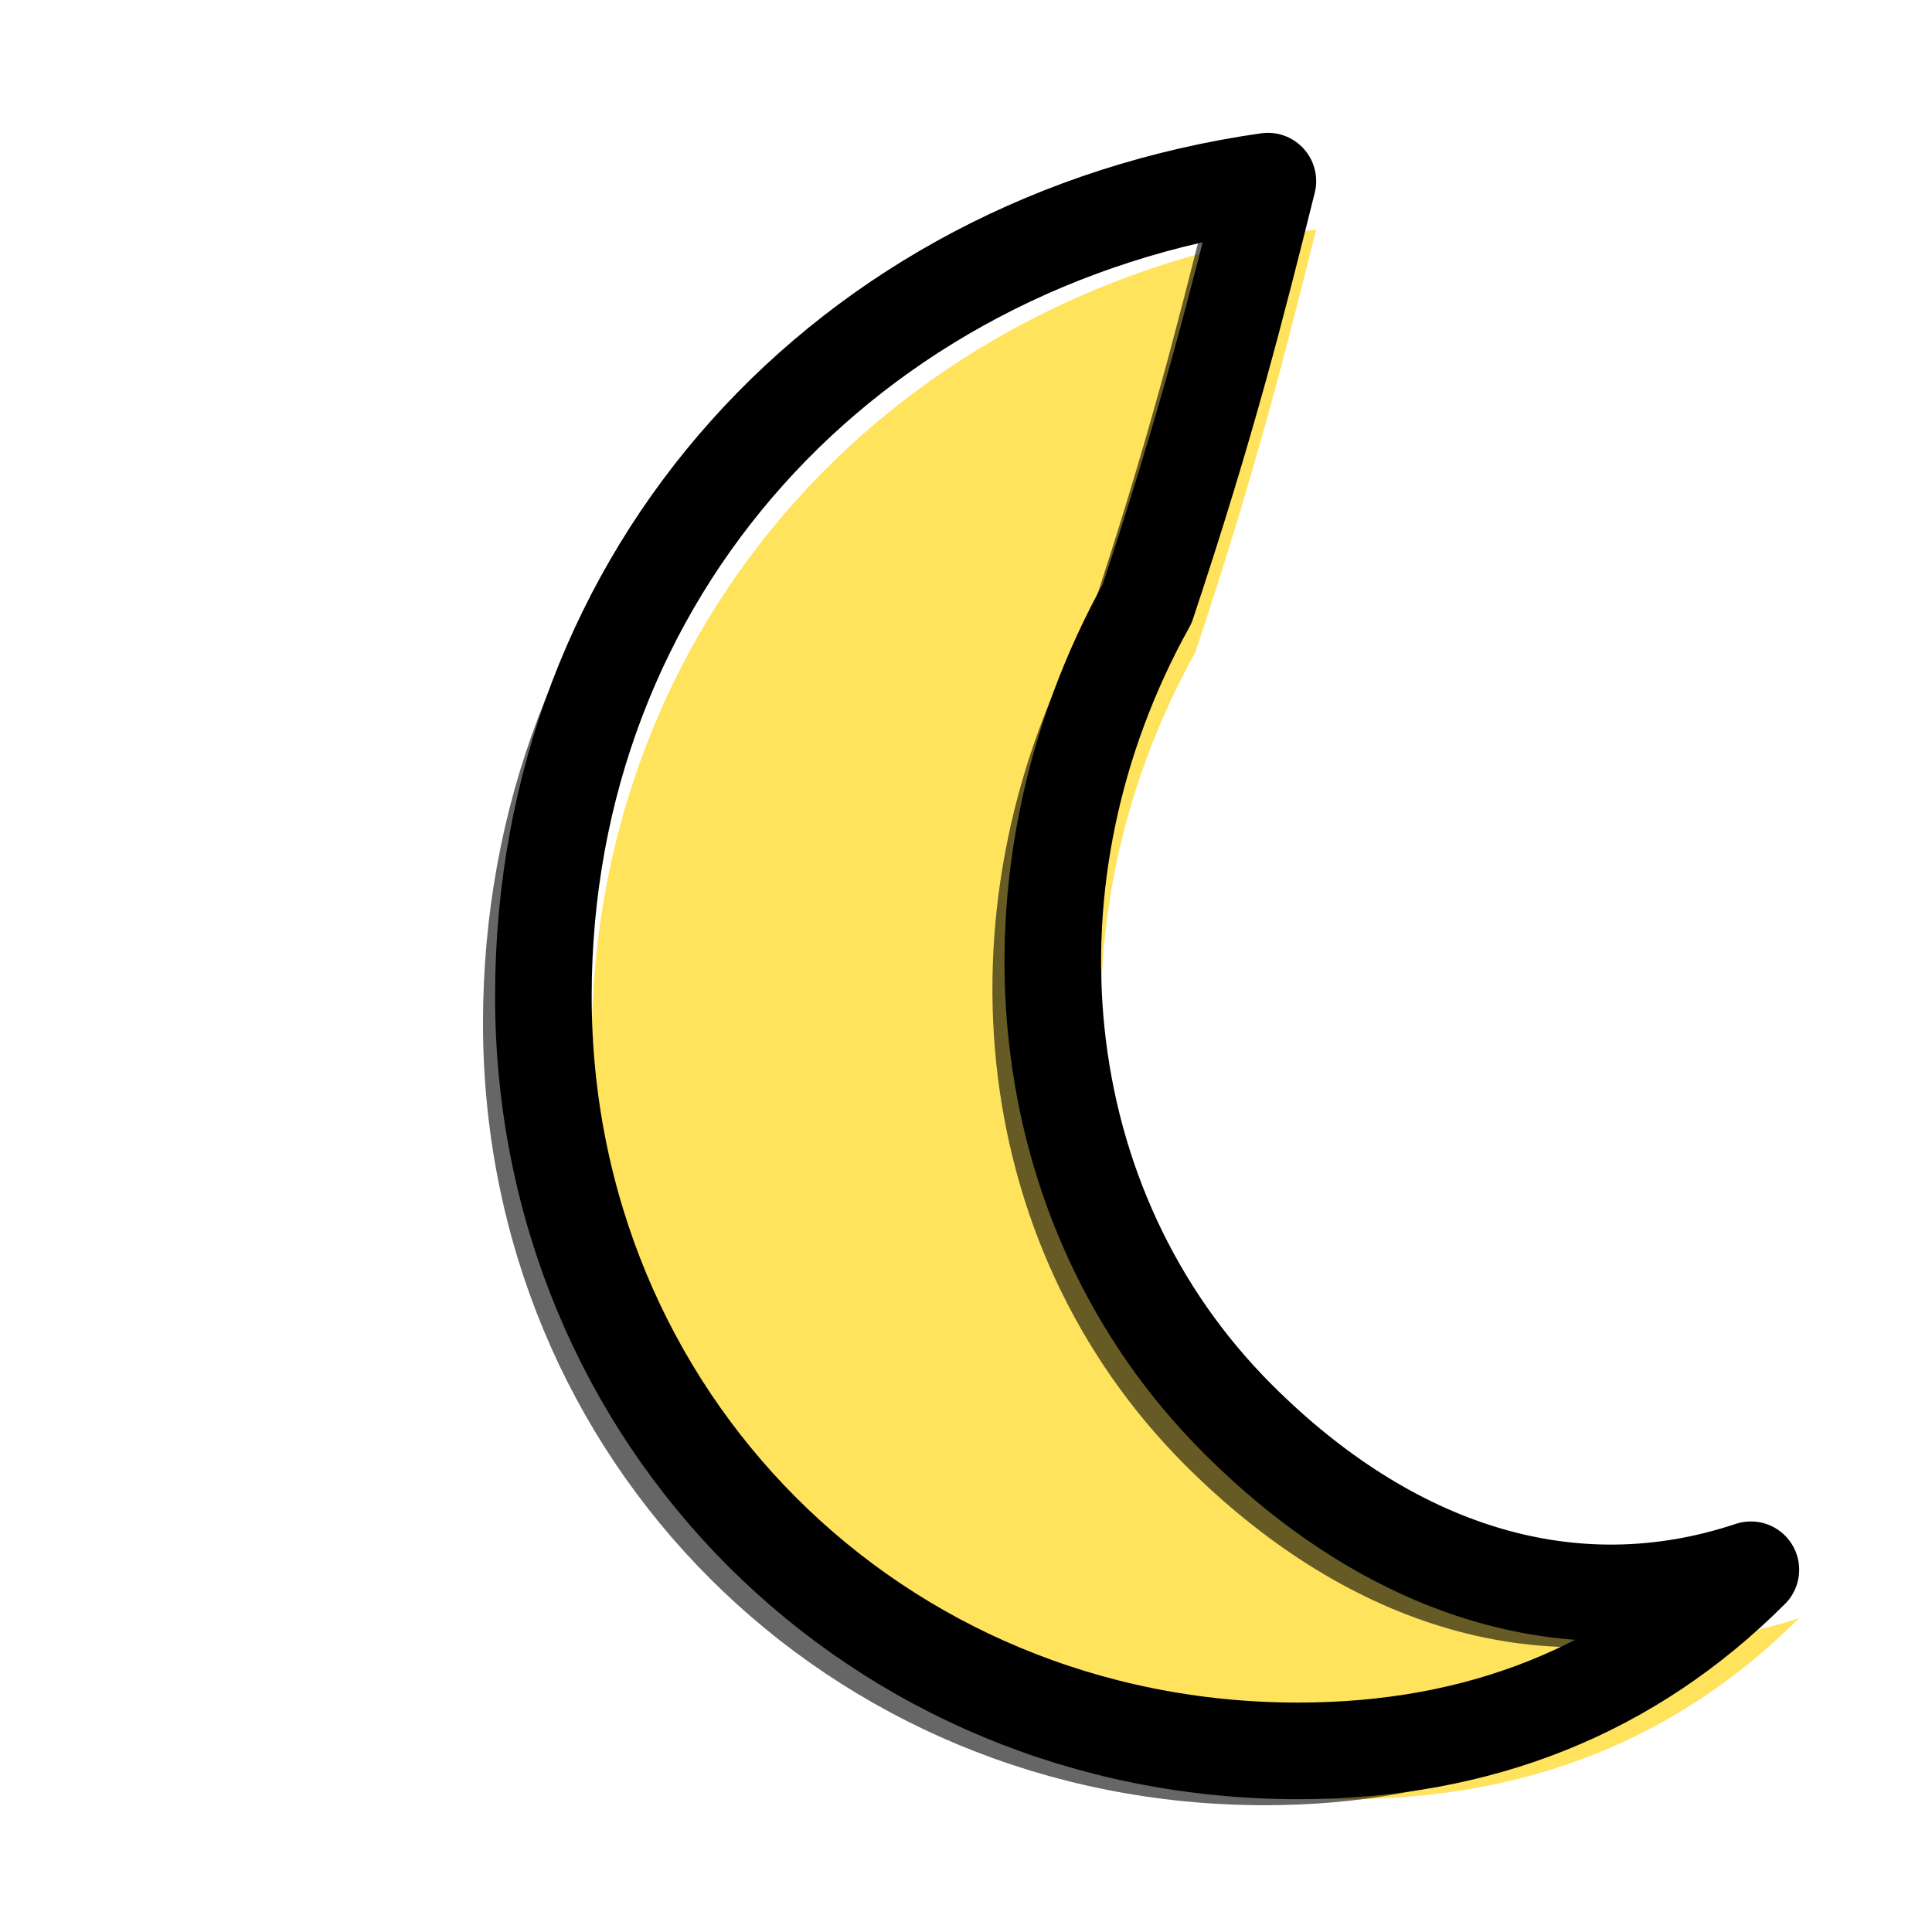
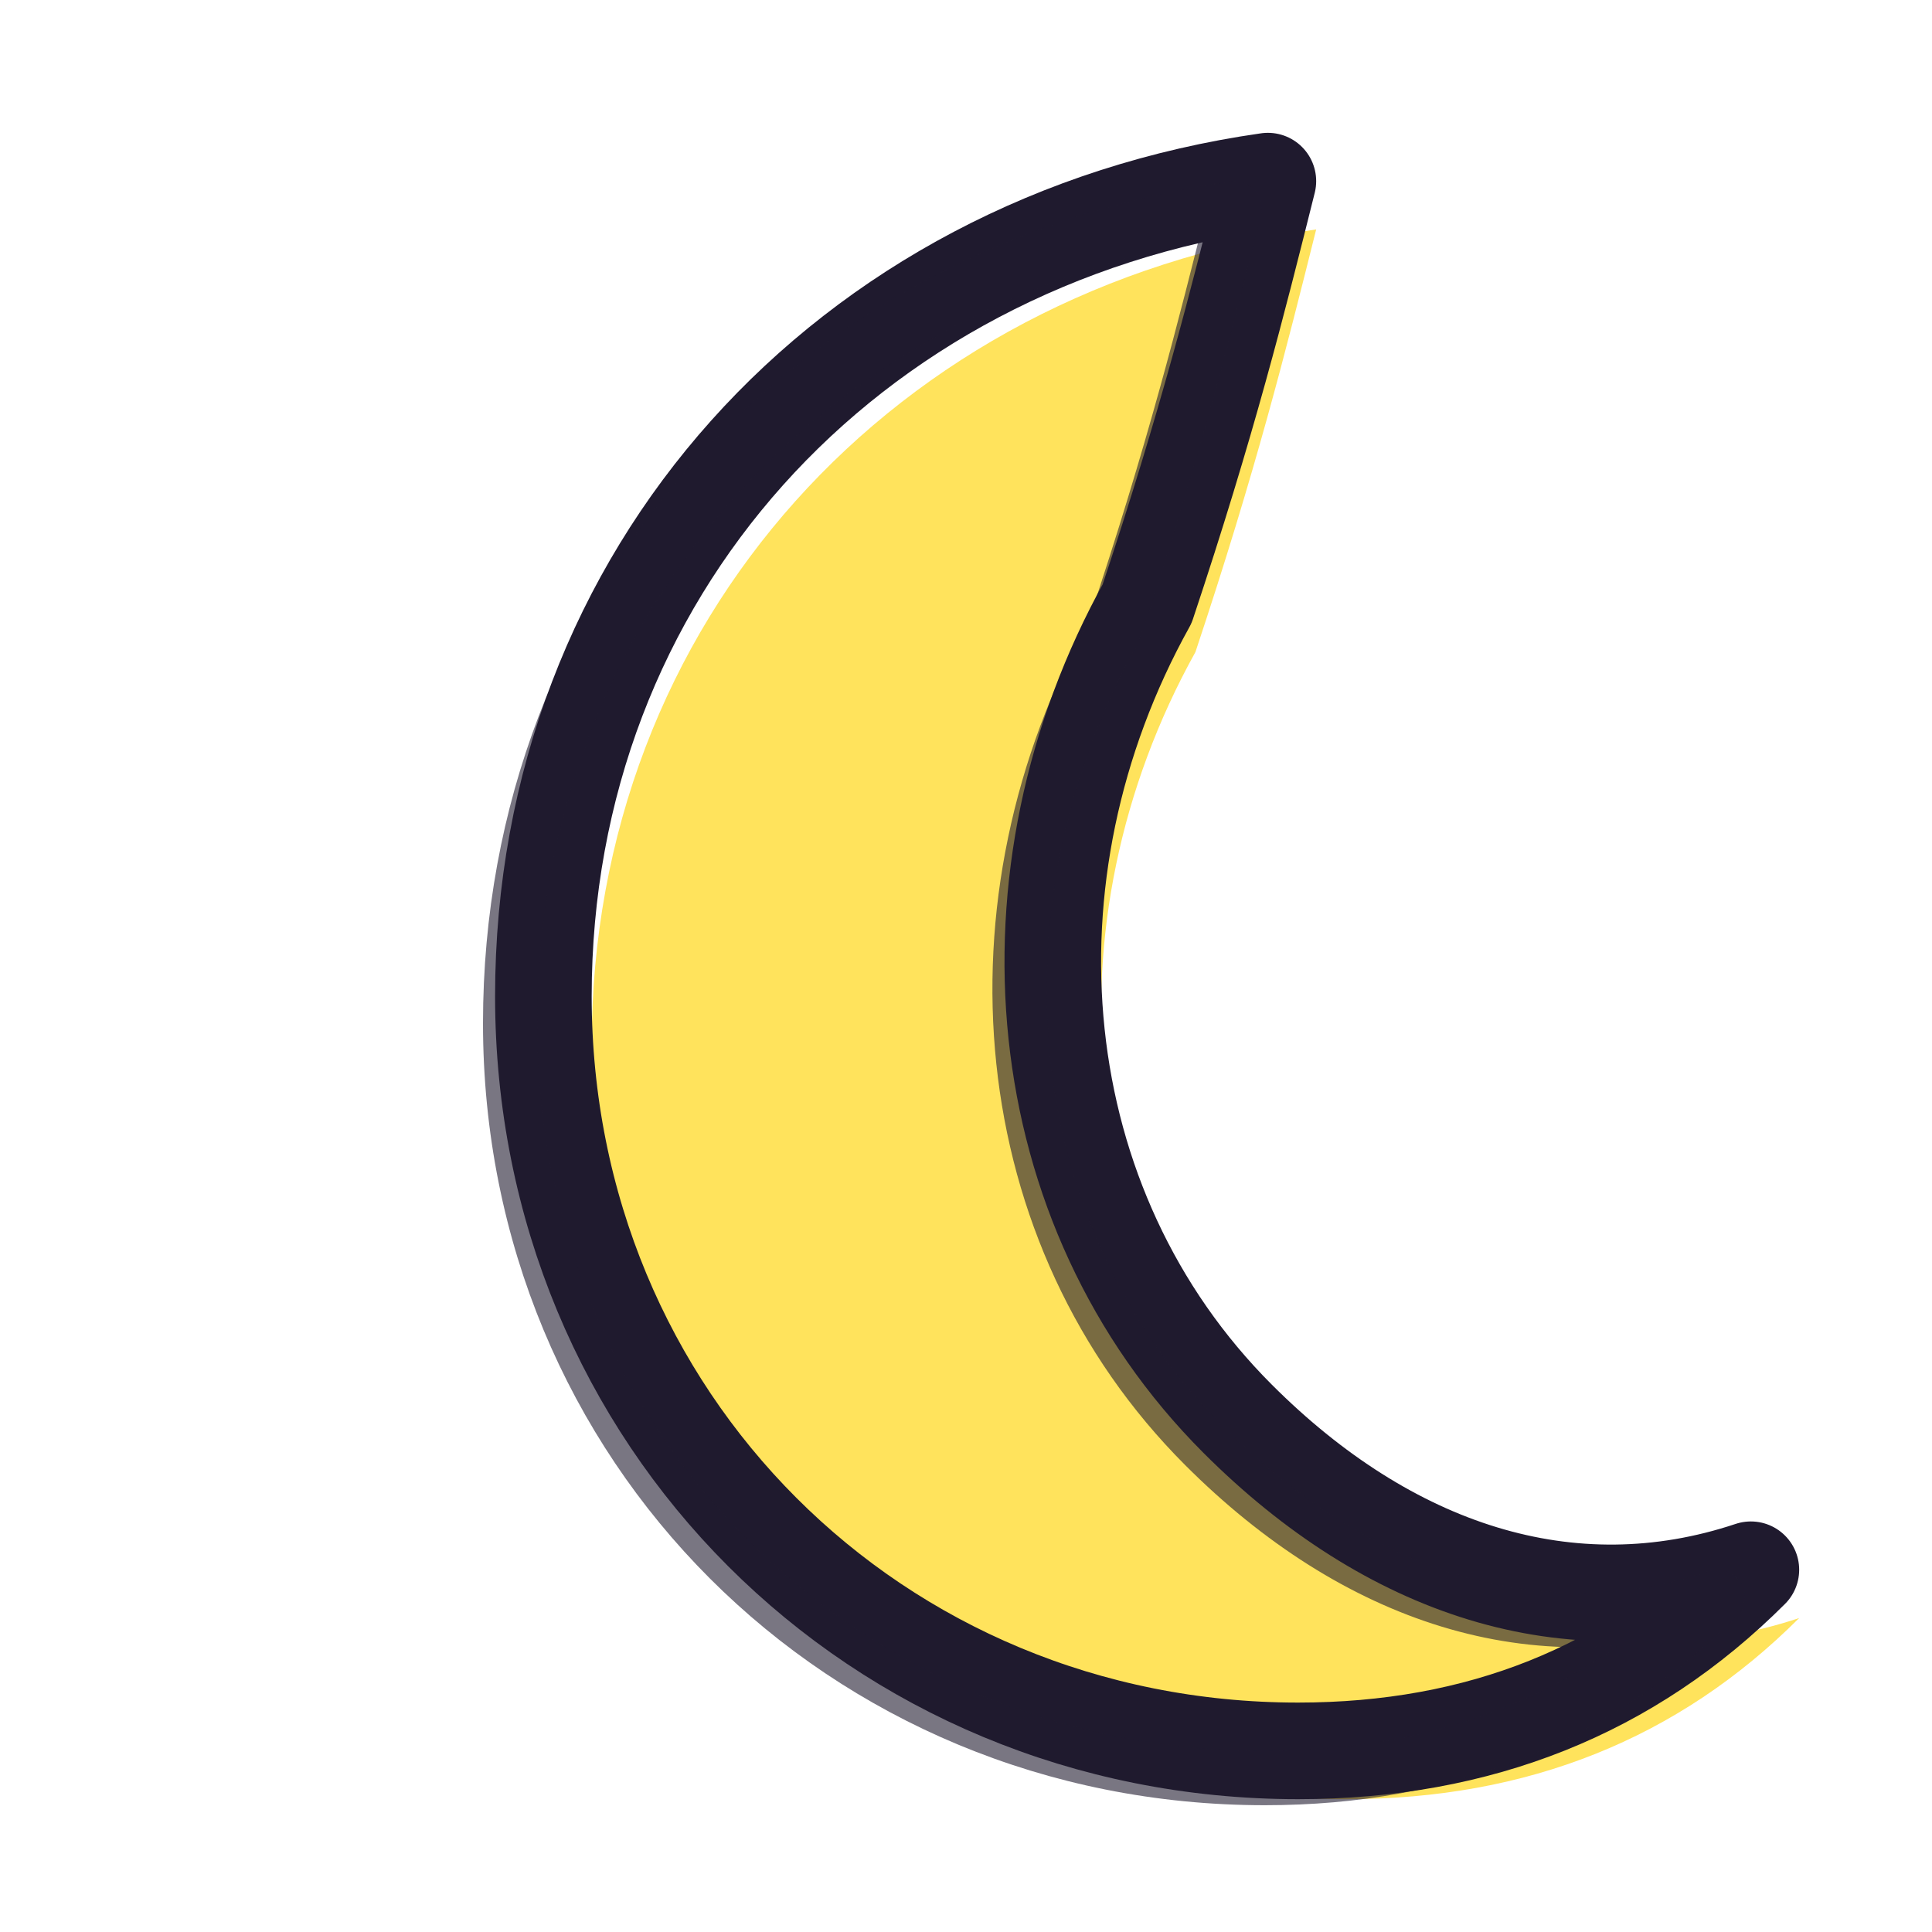
<svg xmlns="http://www.w3.org/2000/svg" viewBox="0 0 64 64">
  <path d="M42 6C28 8 18 19 18 33C18 47 29 58 43 58C49 58 54 56 58 52C52 54 46 52 41 47C34 40 33 29 38 20C40 14 41 10 42 6Z" fill="#ffe35c" transform="translate(1.6 1.6)" />
-   <path d="M42 6C28 8 18 19 18 33C18 47 29 58 43 58C49 58 54 56 58 52C52 54 46 52 41 47C34 40 33 29 38 20C40 14 41 10 42 6Z" fill="none" stroke="currentColor" stroke-width="3.2" stroke-linecap="round" stroke-linejoin="round" />
-   <path d="M42 6C28 8 18 19 18 33C18 47 29 58 43 58C49 58 54 56 58 52C52 54 46 52 41 47C34 40 33 29 38 20C40 14 41 10 42 6Z" fill="none" stroke="currentColor" stroke-width="1.8" stroke-linecap="round" stroke-linejoin="round" opacity="0.6" transform="translate(-1.1 0.9)" />
+   <path d="M42 6C28 8 18 19 18 33C18 47 29 58 43 58C49 58 54 56 58 52C52 54 46 52 41 47C34 40 33 29 38 20C40 14 41 10 42 6Z" fill="none" stroke="#1f1a2e" stroke-width="3.2" stroke-linecap="round" stroke-linejoin="round" />
+   <path d="M42 6C28 8 18 19 18 33C18 47 29 58 43 58C49 58 54 56 58 52C52 54 46 52 41 47C34 40 33 29 38 20C40 14 41 10 42 6Z" fill="none" stroke="#1f1a2e" stroke-width="1.8" stroke-linecap="round" stroke-linejoin="round" opacity="0.6" transform="translate(-1.1 0.9)" />
</svg>
